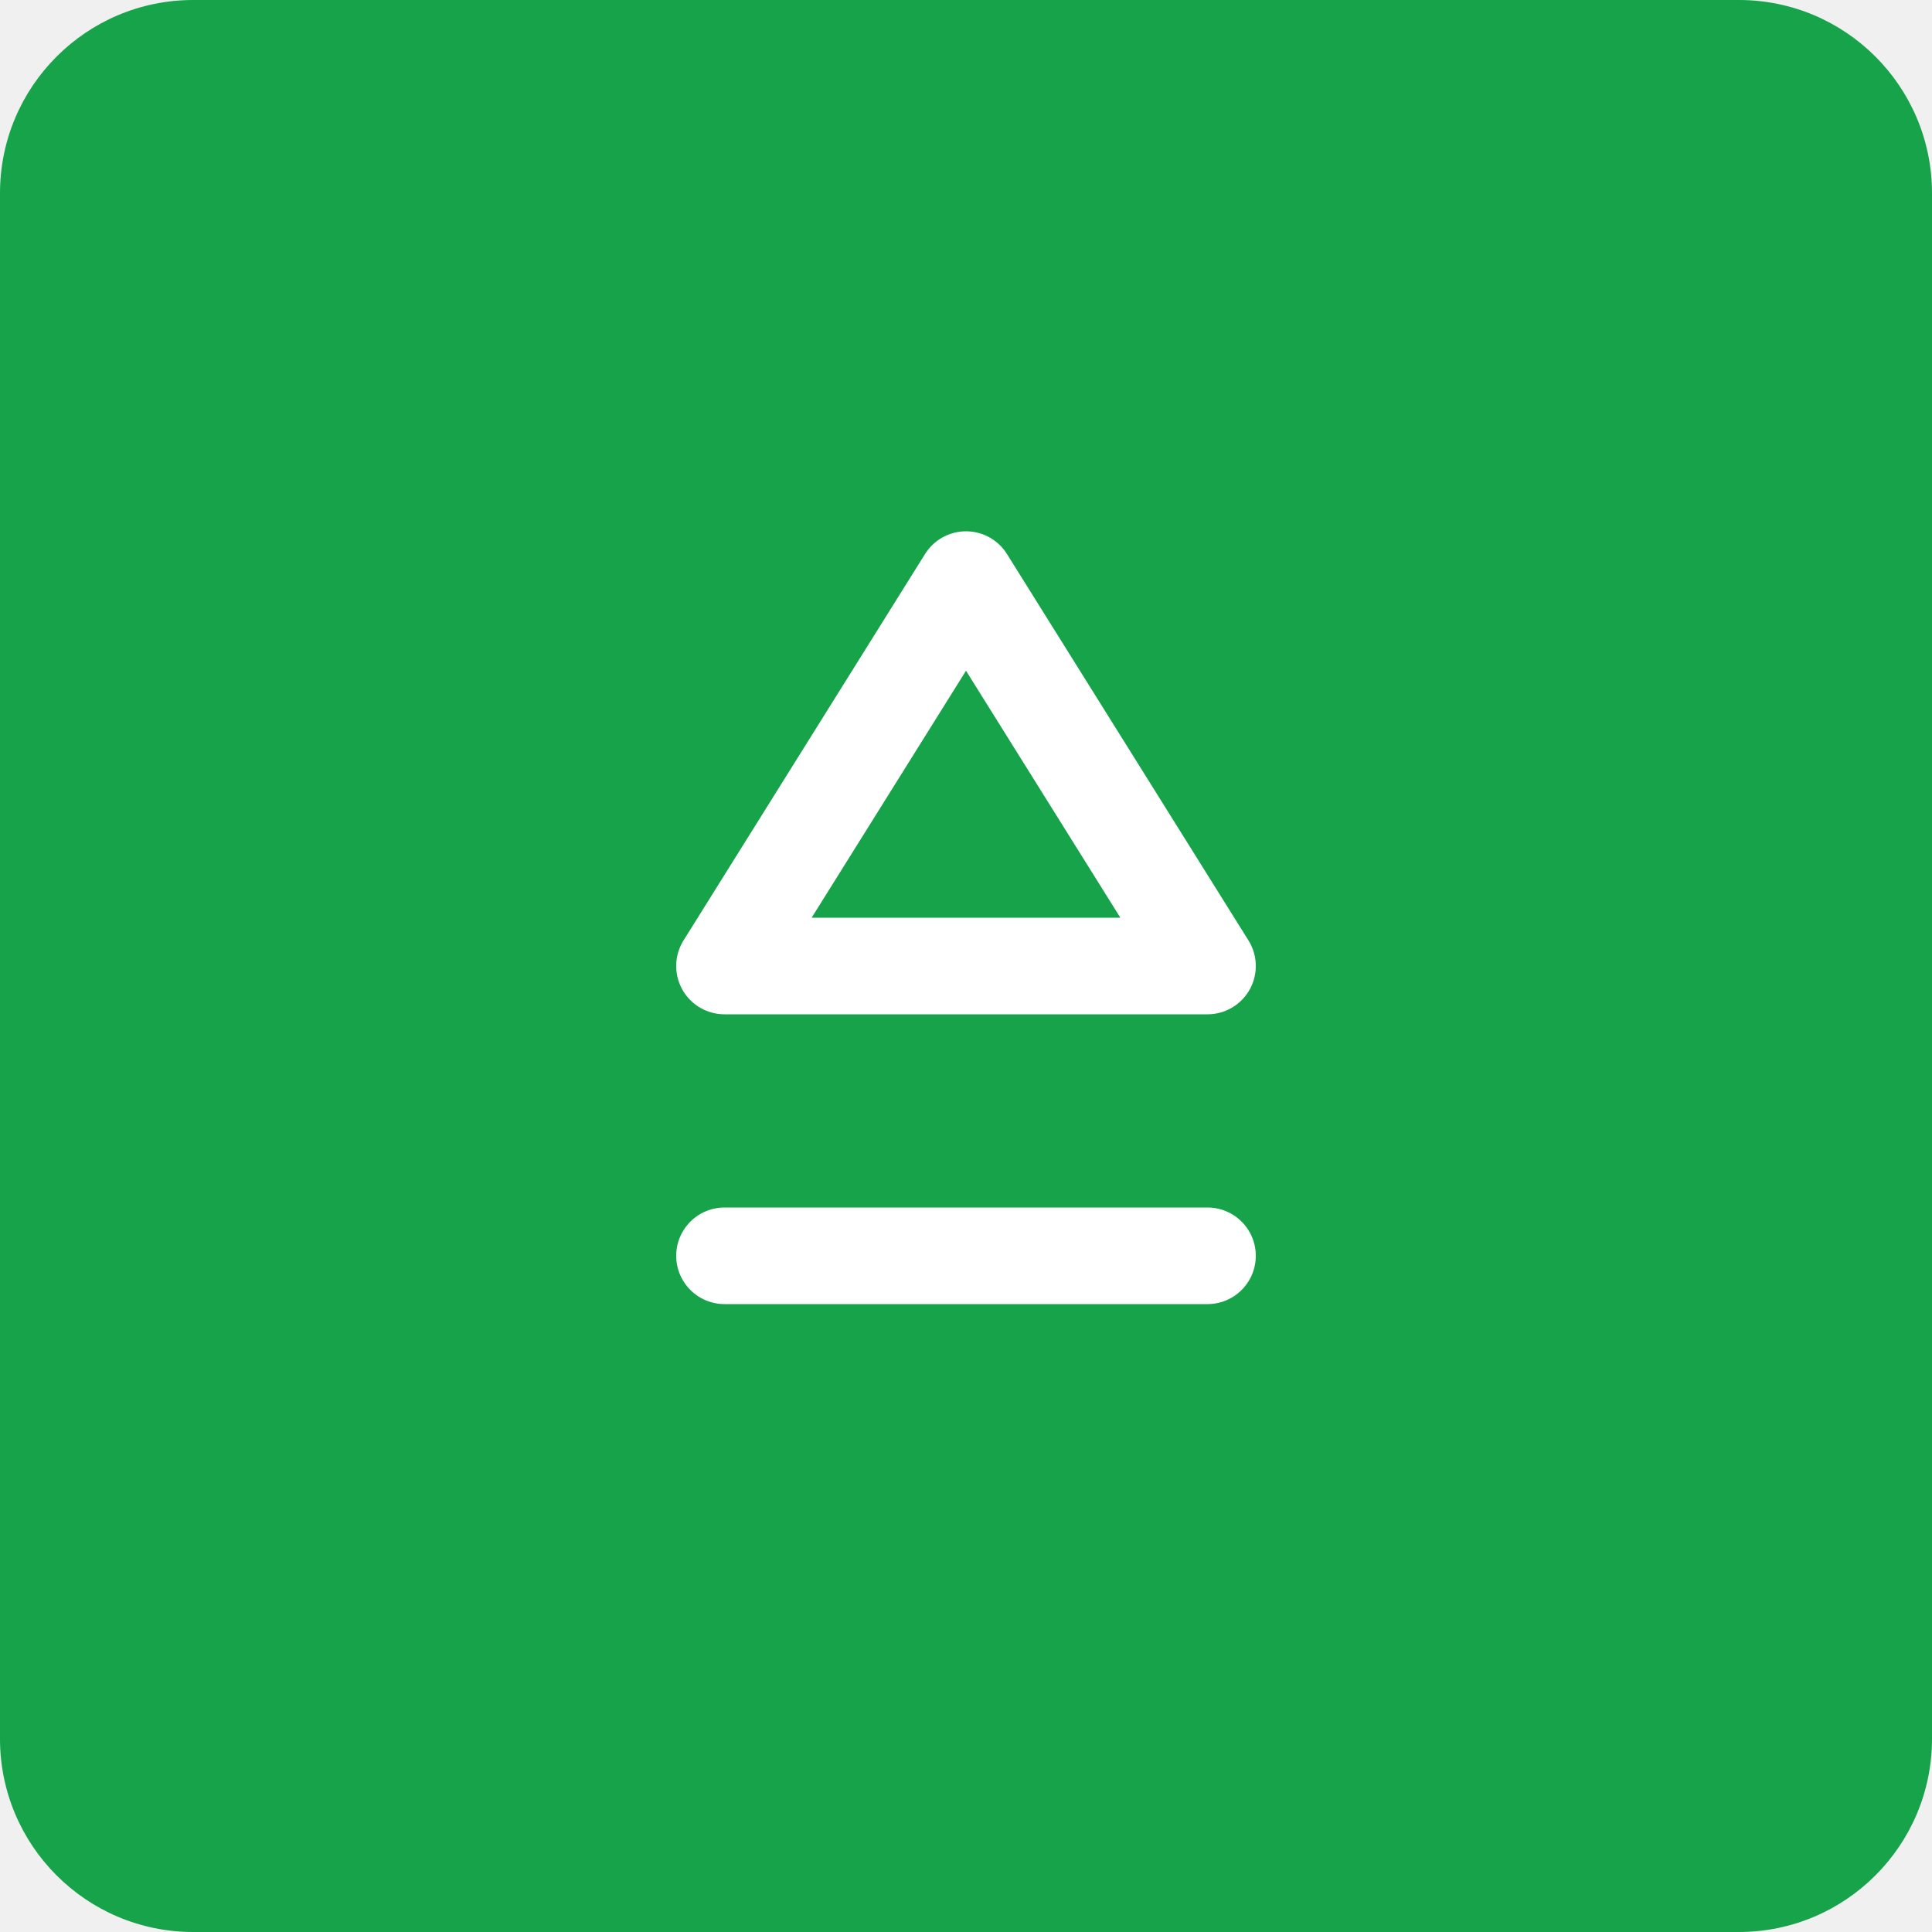
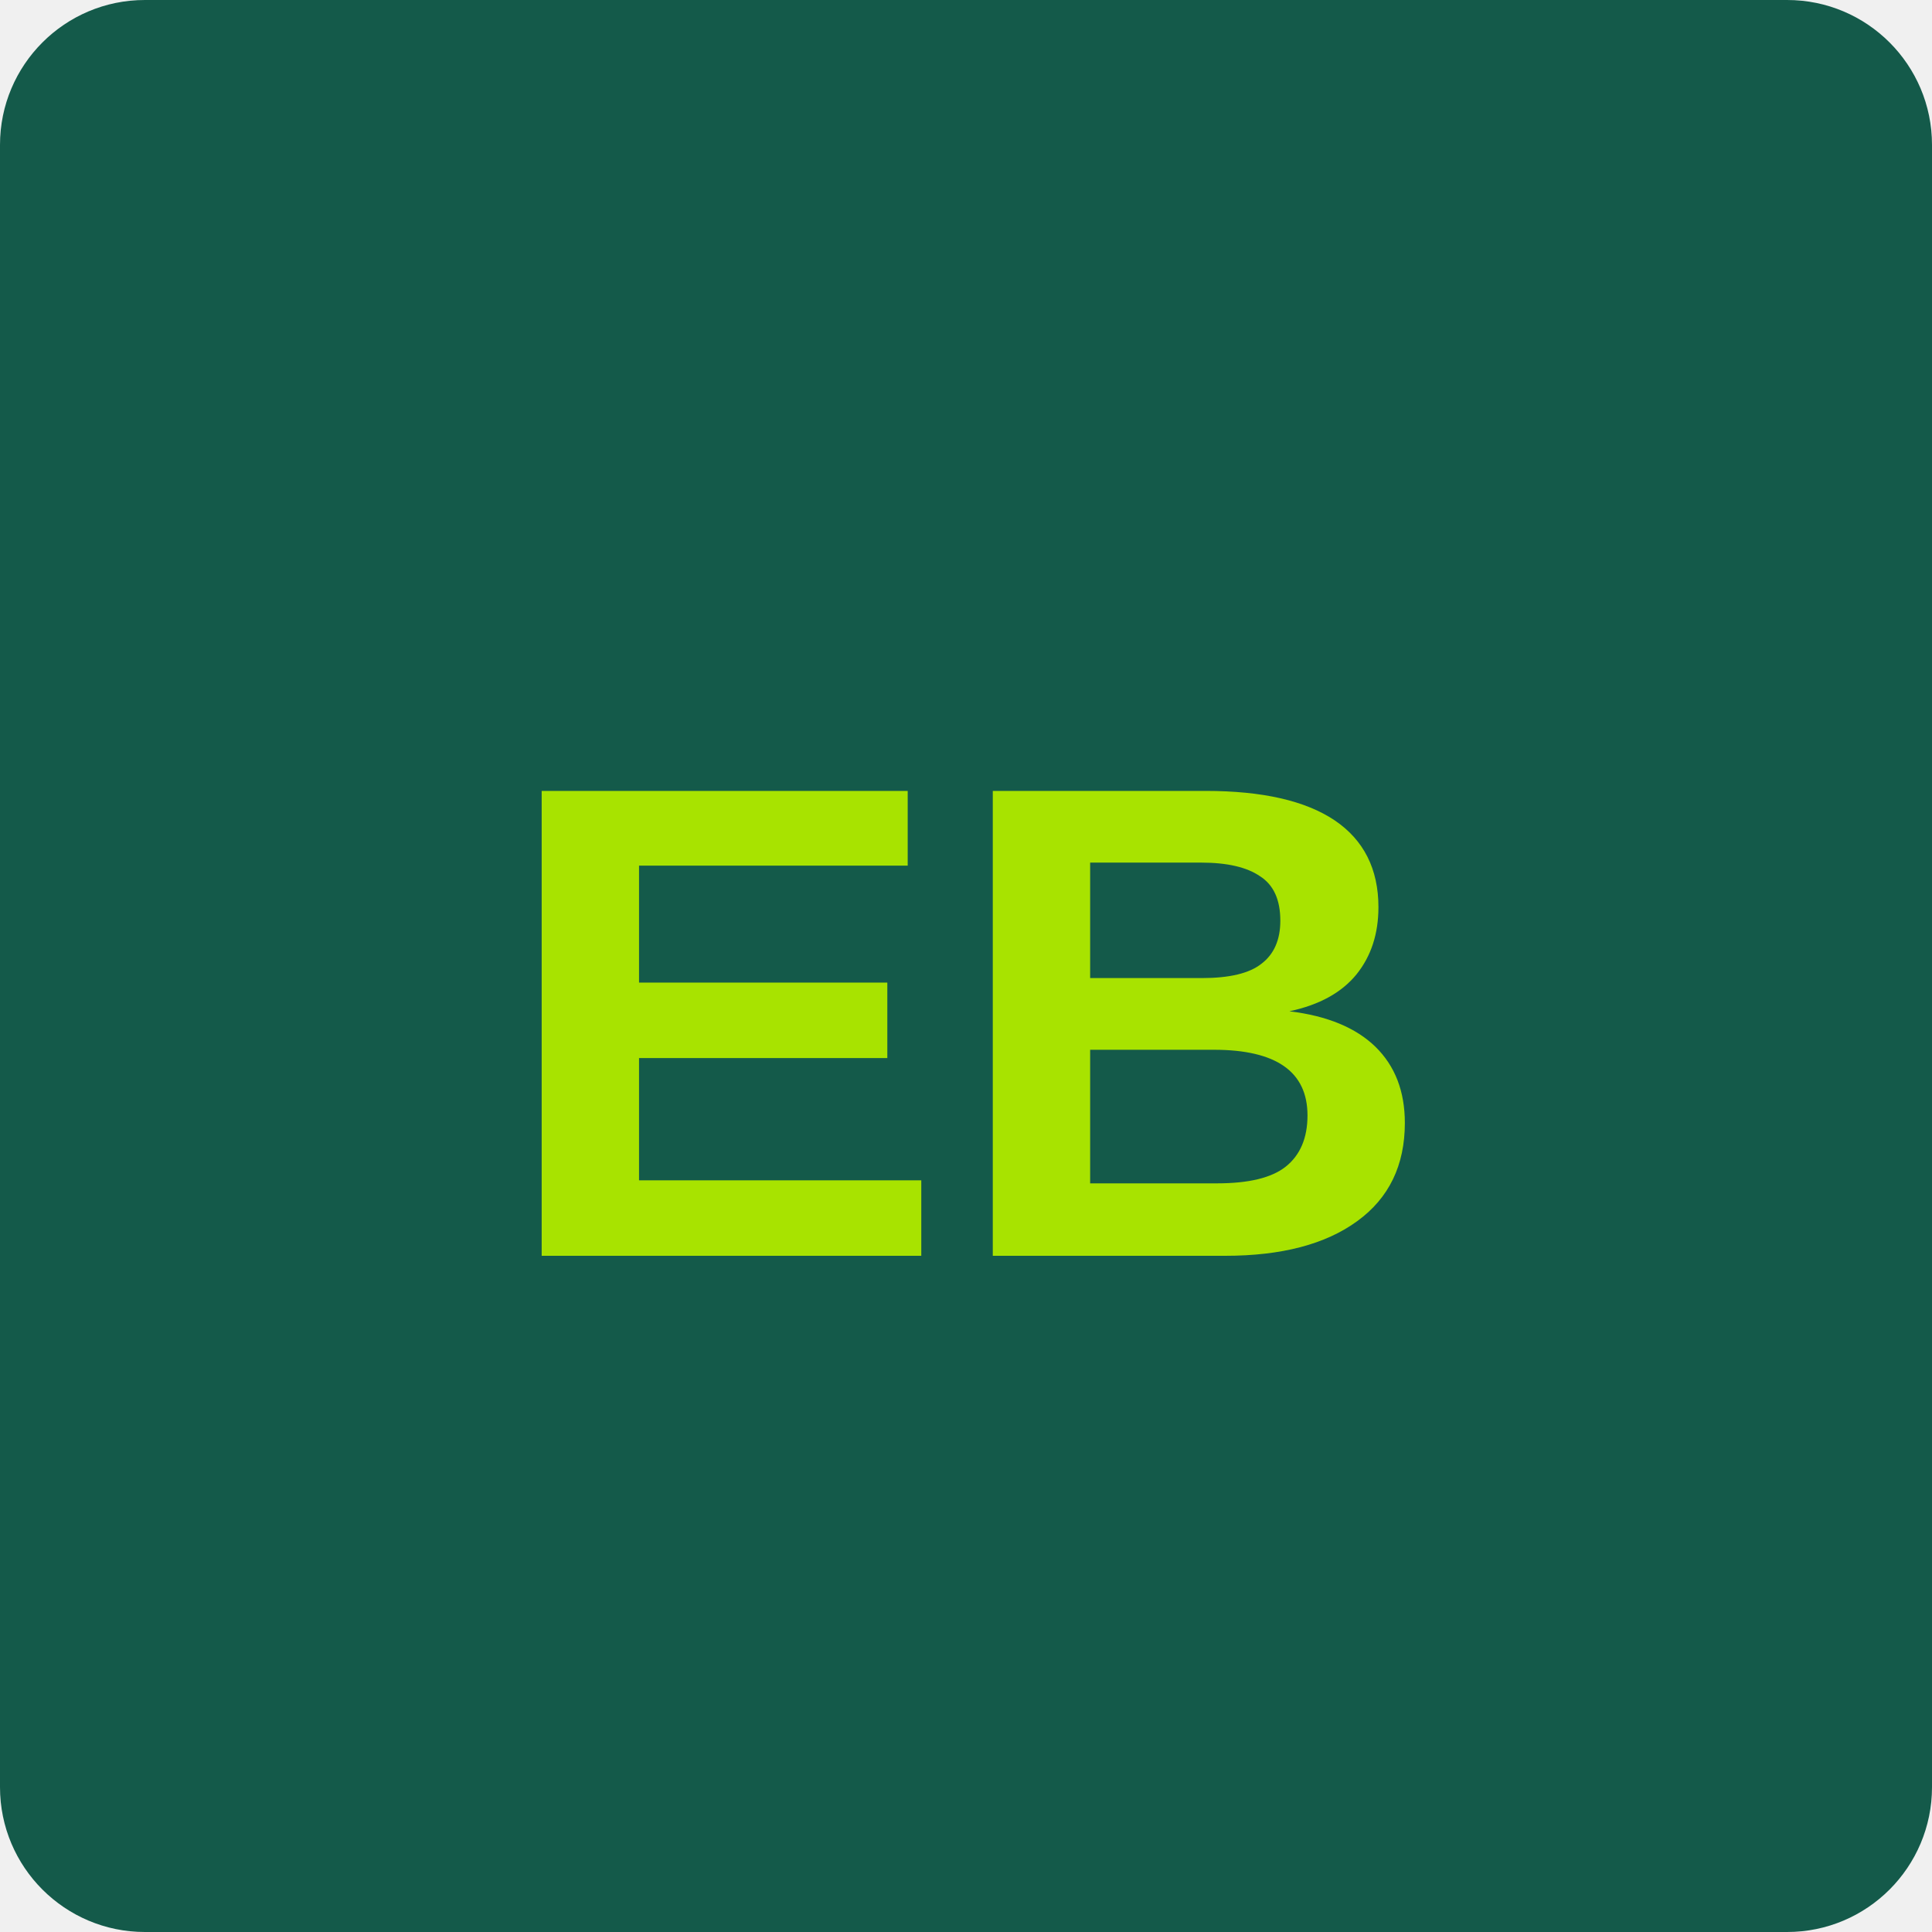
- <svg xmlns="http://www.w3.org/2000/svg" width="40" height="40" viewBox="0 0 40 40" fill="none">
-   <rect width="40" height="40" rx="4" fill="#16A34A" />
-   <path d="M20 12l-5 8h10l-5-8zM15 26h10" stroke="#fff" stroke-width="2" stroke-linecap="round" stroke-linejoin="round" />
+ <svg xmlns="http://www.w3.org/2000/svg" width="40" height="40" viewBox="0 0 40 40" fill="none" role="img" aria-label="EcoPro Bureaux">
+   <rect width="40" height="40" rx="3" fill="#145A4A" />
+   <text x="20" y="26" text-anchor="middle" font-family="Arial Black,Arial,sans-serif" font-size="14" font-weight="800" fill="#A8E300">EB</text>
</svg>
